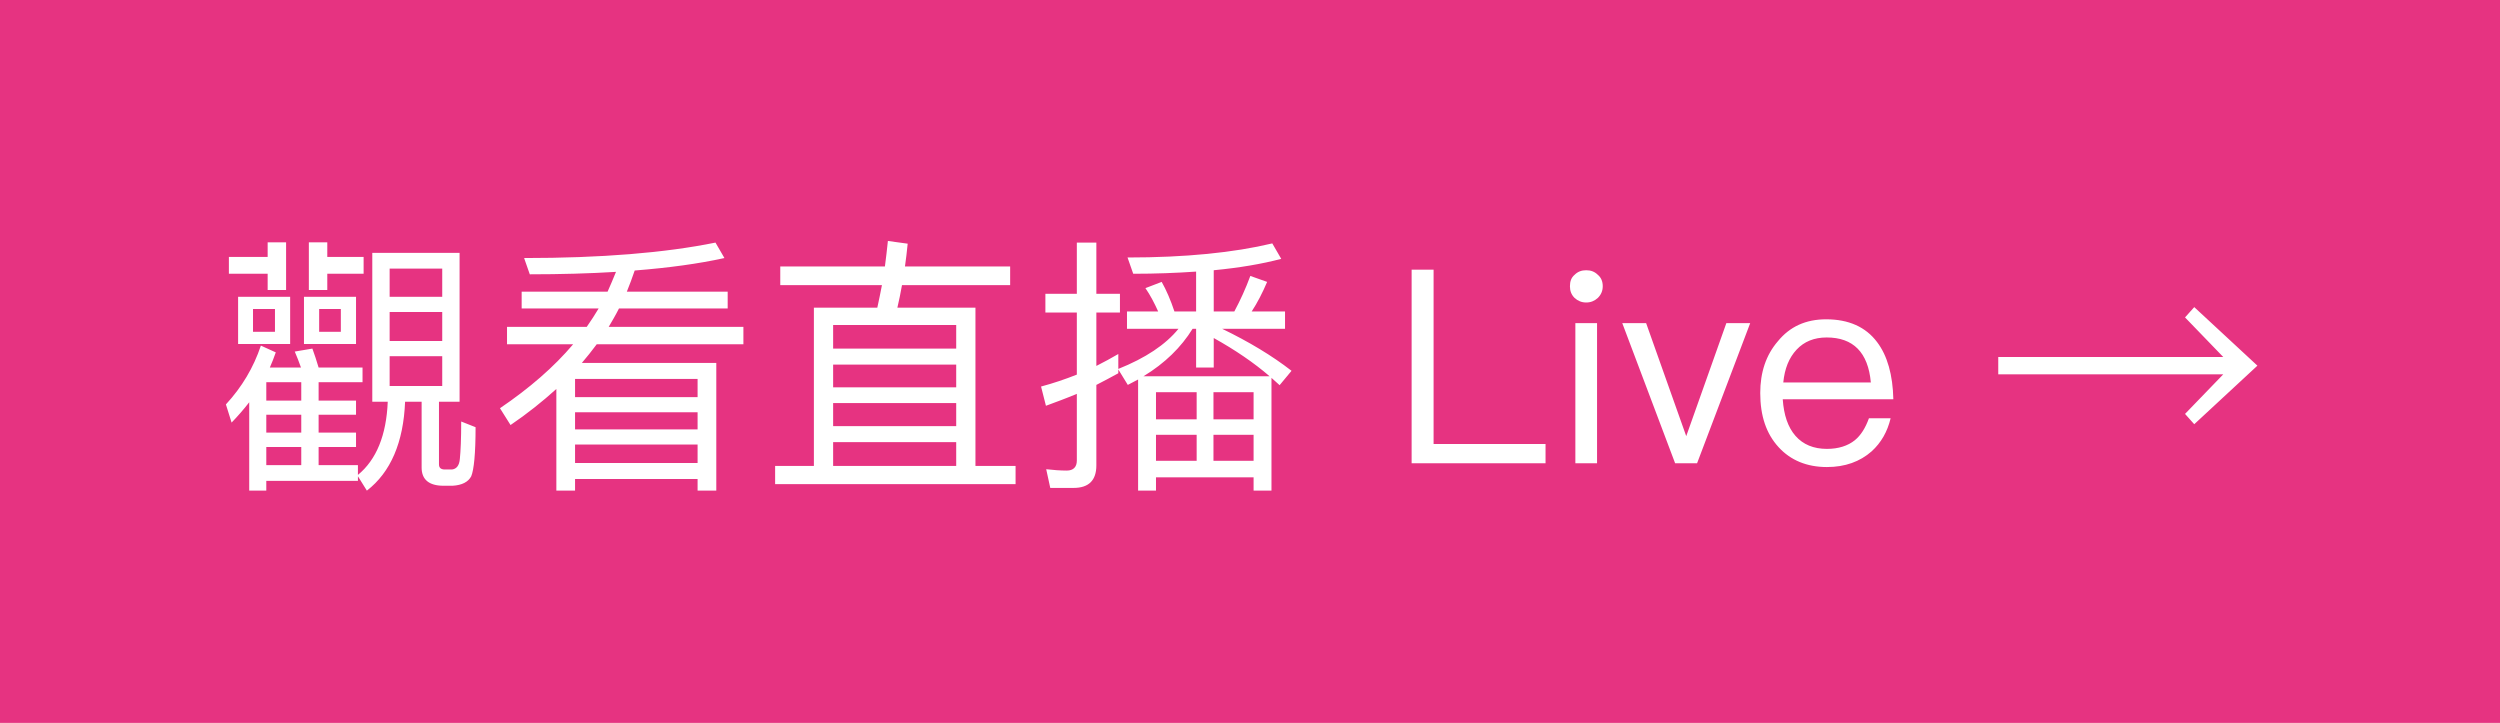
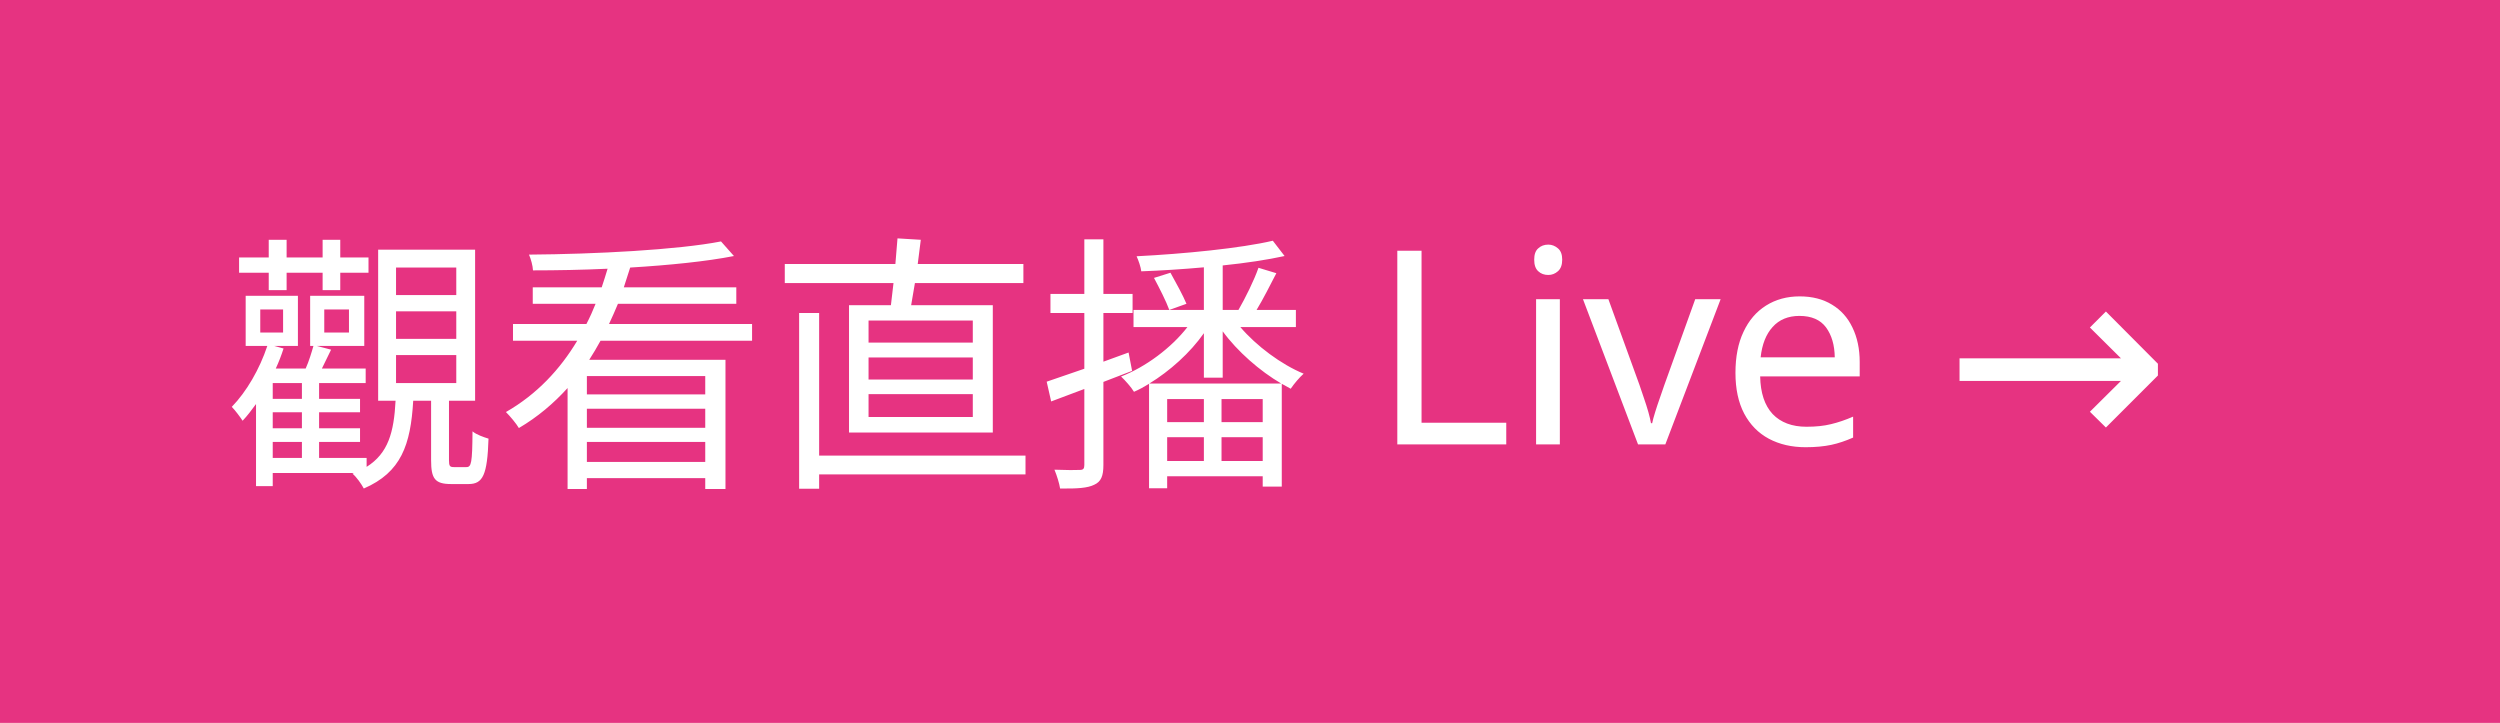
<svg xmlns="http://www.w3.org/2000/svg" width="166px" height="48px" viewBox="0 0 166 48" version="1.1">
  <defs />
  <g id="Page-1" stroke="none" stroke-width="1" fill="none" fill-rule="evenodd">
-     <rect id="Rectangle-1" fill="#E63381" x="0" y="0" width="166" height="48" />
-     <path d="M24.72,16.792 L24.72,26.674 L25.746,26.674 C25.656,28.906 24.99,30.526 23.766,31.534 L23.766,30.886 L21.156,30.886 L21.156,29.68 L23.64,29.68 L23.64,28.726 L21.156,28.726 L21.156,27.538 L23.64,27.538 L23.64,26.602 L21.156,26.602 L21.156,25.378 L24.072,25.378 L24.072,24.406 L21.156,24.406 C21.012,23.938 20.886,23.524 20.742,23.146 L19.572,23.344 C19.716,23.668 19.842,24.01 19.986,24.406 L17.916,24.406 C18.06,24.082 18.186,23.758 18.312,23.398 L17.322,22.948 C16.836,24.406 16.062,25.702 15,26.854 L15.378,28.06 C15.792,27.628 16.188,27.178 16.548,26.71 L16.548,32.578 L17.682,32.578 L17.682,31.93 L23.766,31.93 L23.766,31.624 L24.36,32.578 C25.944,31.354 26.79,29.374 26.898,26.674 L27.996,26.674 L27.996,31.048 C27.996,31.84 28.482,32.254 29.454,32.254 L30.048,32.254 C30.678,32.218 31.092,32.002 31.29,31.624 C31.47,31.192 31.578,30.112 31.578,28.366 L30.624,27.988 C30.624,29.122 30.588,29.95 30.534,30.472 C30.498,30.904 30.318,31.138 30.012,31.174 L29.49,31.174 C29.256,31.156 29.148,31.048 29.148,30.832 L29.148,26.674 L30.516,26.674 L30.516,16.792 L24.72,16.792 Z M20.004,25.378 L20.004,26.602 L17.682,26.602 L17.682,25.378 L20.004,25.378 Z M17.682,27.538 L20.004,27.538 L20.004,28.726 L17.682,28.726 L17.682,27.538 Z M17.682,29.68 L20.004,29.68 L20.004,30.886 L17.682,30.886 L17.682,29.68 Z M29.364,25.63 L25.872,25.63 L25.872,23.65 L29.364,23.65 L29.364,25.63 Z M25.872,22.642 L25.872,20.716 L29.364,20.716 L29.364,22.642 L25.872,22.642 Z M25.872,19.708 L25.872,17.836 L29.364,17.836 L29.364,19.708 L25.872,19.708 Z M15.81,19.708 L15.81,22.84 L19.266,22.84 L19.266,19.708 L15.81,19.708 Z M18.258,22.03 L16.8,22.03 L16.8,20.518 L18.258,20.518 L18.258,22.03 Z M15.198,17.062 L15.198,18.178 L17.772,18.178 L17.772,19.258 L18.996,19.258 L18.996,16.09 L17.772,16.09 L17.772,17.062 L15.198,17.062 Z M21.732,18.178 L24.144,18.178 L24.144,17.062 L21.732,17.062 L21.732,16.09 L20.508,16.09 L20.508,19.258 L21.732,19.258 L21.732,18.178 Z M20.184,19.708 L20.184,22.84 L23.64,22.84 L23.64,19.708 L20.184,19.708 Z M22.632,22.03 L21.192,22.03 L21.192,20.518 L22.632,20.518 L22.632,22.03 Z M34.638,19.366 L34.638,20.482 L39.75,20.482 C39.516,20.878 39.246,21.292 38.958,21.706 L33.666,21.706 L33.666,22.858 L38.058,22.858 C36.78,24.37 35.16,25.774 33.198,27.106 L33.9,28.222 C35.016,27.466 36.024,26.656 36.942,25.828 L36.942,32.578 L38.184,32.578 L38.184,31.804 L46.32,31.804 L46.32,32.578 L47.562,32.578 L47.562,24.1 L38.634,24.1 C38.976,23.704 39.3,23.29 39.624,22.858 L49.362,22.858 L49.362,21.706 L40.416,21.706 C40.65,21.31 40.884,20.914 41.1,20.482 L48.318,20.482 L48.318,19.366 L41.622,19.366 C41.802,18.916 41.982,18.448 42.144,17.962 C44.412,17.782 46.392,17.512 48.102,17.134 L47.508,16.108 C44.142,16.792 39.912,17.134 34.8,17.134 L35.178,18.214 C37.23,18.214 39.138,18.16 40.902,18.052 C40.722,18.484 40.542,18.934 40.344,19.366 L34.638,19.366 Z M38.184,27.376 L46.32,27.376 L46.32,28.51 L38.184,28.51 L38.184,27.376 Z M46.32,26.368 L38.184,26.368 L38.184,25.162 L46.32,25.162 L46.32,26.368 Z M38.184,29.518 L46.32,29.518 L46.32,30.742 L38.184,30.742 L38.184,29.518 Z M51.81,17.692 L51.81,18.934 L58.56,18.934 C58.47,19.42 58.362,19.924 58.254,20.428 L54.042,20.428 L54.042,30.94 L51.468,30.94 L51.468,32.146 L67.434,32.146 L67.434,30.94 L64.77,30.94 L64.77,20.428 L59.586,20.428 C59.694,19.96 59.802,19.456 59.892,18.934 L67.074,18.934 L67.074,17.692 L60.09,17.692 C60.162,17.206 60.216,16.702 60.27,16.18 L58.956,16 C58.902,16.558 58.83,17.116 58.758,17.692 L51.81,17.692 Z M55.32,30.94 L55.32,29.356 L63.492,29.356 L63.492,30.94 L55.32,30.94 Z M55.32,28.294 L55.32,26.764 L63.492,26.764 L63.492,28.294 L55.32,28.294 Z M55.32,25.72 L55.32,24.208 L63.492,24.208 L63.492,25.72 L55.32,25.72 Z M55.32,23.146 L55.32,21.58 L63.492,21.58 L63.492,23.146 L55.32,23.146 Z M80.592,22.444 C82.014,23.236 83.256,24.082 84.3,24.982 L75.93,24.982 C77.352,24.118 78.432,23.056 79.188,21.832 L79.422,21.832 L79.422,24.406 L80.592,24.406 L80.592,22.444 Z M75.57,25.198 L75.57,32.578 L76.758,32.578 L76.758,31.696 L83.238,31.696 L83.238,32.578 L84.426,32.578 L84.426,25.09 L84.966,25.576 L85.758,24.622 C84.462,23.614 82.932,22.696 81.15,21.832 L85.326,21.832 L85.326,20.68 L83.112,20.68 C83.49,20.104 83.832,19.438 84.138,18.718 L83.022,18.322 C82.716,19.15 82.356,19.942 81.96,20.68 L80.592,20.68 L80.592,17.944 C82.284,17.782 83.778,17.53 85.074,17.188 L84.48,16.162 C81.924,16.774 78.72,17.098 74.868,17.098 L75.246,18.178 C76.722,18.178 78.126,18.124 79.422,18.034 L79.422,20.68 L77.982,20.68 C77.73,19.924 77.442,19.258 77.136,18.718 L76.056,19.132 C76.38,19.6 76.65,20.122 76.902,20.68 L74.832,20.68 L74.832,21.832 L78.252,21.832 C77.388,22.894 76.056,23.776 74.256,24.496 L74.256,23.506 C73.788,23.776 73.302,24.046 72.798,24.298 L72.798,20.752 L74.364,20.752 L74.364,19.51 L72.798,19.51 L72.798,16.108 L71.502,16.108 L71.502,19.51 L69.414,19.51 L69.414,20.752 L71.502,20.752 L71.502,24.874 C70.728,25.18 69.936,25.45 69.126,25.666 L69.45,26.944 C70.134,26.692 70.818,26.44 71.502,26.152 L71.502,30.58 C71.502,31.012 71.268,31.246 70.836,31.246 C70.404,31.246 69.936,31.21 69.468,31.156 L69.738,32.398 L71.286,32.398 C72.294,32.398 72.798,31.894 72.798,30.904 L72.798,25.558 C73.284,25.306 73.77,25.054 74.256,24.784 L74.256,24.532 L74.886,25.558 C75.102,25.45 75.336,25.324 75.57,25.198 L75.57,25.198 Z M76.758,30.598 L76.758,28.87 L79.458,28.87 L79.458,30.598 L76.758,30.598 Z M80.574,30.598 L80.574,28.87 L83.238,28.87 L83.238,30.598 L80.574,30.598 Z M76.758,27.844 L76.758,26.044 L79.458,26.044 L79.458,27.844 L76.758,27.844 Z M80.574,27.844 L80.574,26.044 L83.238,26.044 L83.238,27.844 L80.574,27.844 Z M93.732,17.908 L93.732,30.76 L102.624,30.76 L102.624,29.482 L95.19,29.482 L95.19,17.908 L93.732,17.908 Z M105.324,17.944 C105.018,17.944 104.766,18.034 104.55,18.25 C104.334,18.43 104.244,18.682 104.244,19.006 C104.244,19.312 104.334,19.564 104.55,19.78 C104.766,19.978 105.018,20.086 105.324,20.086 C105.63,20.086 105.882,19.978 106.098,19.78 C106.314,19.564 106.422,19.312 106.422,19.006 C106.422,18.682 106.314,18.43 106.098,18.25 C105.882,18.034 105.63,17.944 105.324,17.944 L105.324,17.944 Z M104.604,21.454 L104.604,30.76 L106.044,30.76 L106.044,21.454 L104.604,21.454 Z M107.718,21.454 L111.228,30.76 L112.686,30.76 L116.214,21.454 L114.63,21.454 L111.966,28.96 L109.302,21.454 L107.718,21.454 Z M121.254,21.202 C119.904,21.202 118.842,21.688 118.05,22.66 C117.258,23.578 116.88,24.73 116.88,26.098 C116.88,27.61 117.276,28.798 118.104,29.698 C118.896,30.562 119.976,31.012 121.308,31.012 C122.514,31.012 123.504,30.652 124.278,29.968 C124.908,29.392 125.322,28.672 125.538,27.772 L124.098,27.772 C123.864,28.42 123.558,28.906 123.162,29.23 C122.694,29.608 122.064,29.806 121.308,29.806 C120.426,29.806 119.724,29.518 119.22,28.942 C118.716,28.366 118.446,27.556 118.374,26.512 L125.718,26.512 C125.682,24.892 125.322,23.614 124.638,22.714 C123.882,21.706 122.748,21.202 121.254,21.202 L121.254,21.202 Z M121.29,22.408 C123.054,22.408 124.044,23.398 124.224,25.396 L118.41,25.396 C118.5,24.478 118.788,23.758 119.292,23.218 C119.796,22.678 120.462,22.408 121.29,22.408 L121.29,22.408 Z M145.698,20.392 L145.086,21.076 L147.624,23.704 L132.684,23.704 L132.684,24.856 L147.624,24.856 L145.086,27.484 L145.698,28.168 L149.892,24.28 L145.698,20.392 Z" id="-觀看直播-Live-→" fill="#FFFFFF" />
+     <g id="live-btn-ani2">
+       <rect id="Rectangle-1" fill="#E63381" x="0" y="0" width="166" height="48" />
+       <text id="觀看直播-Live-→" font-family="PingFang TC" font-size="18" font-weight="normal" fill="#FFFFFF">
+         <tspan x="15" y="31">觀看直播 Live →</tspan>
+       </text>
+     </g>
  </g>
</svg>
